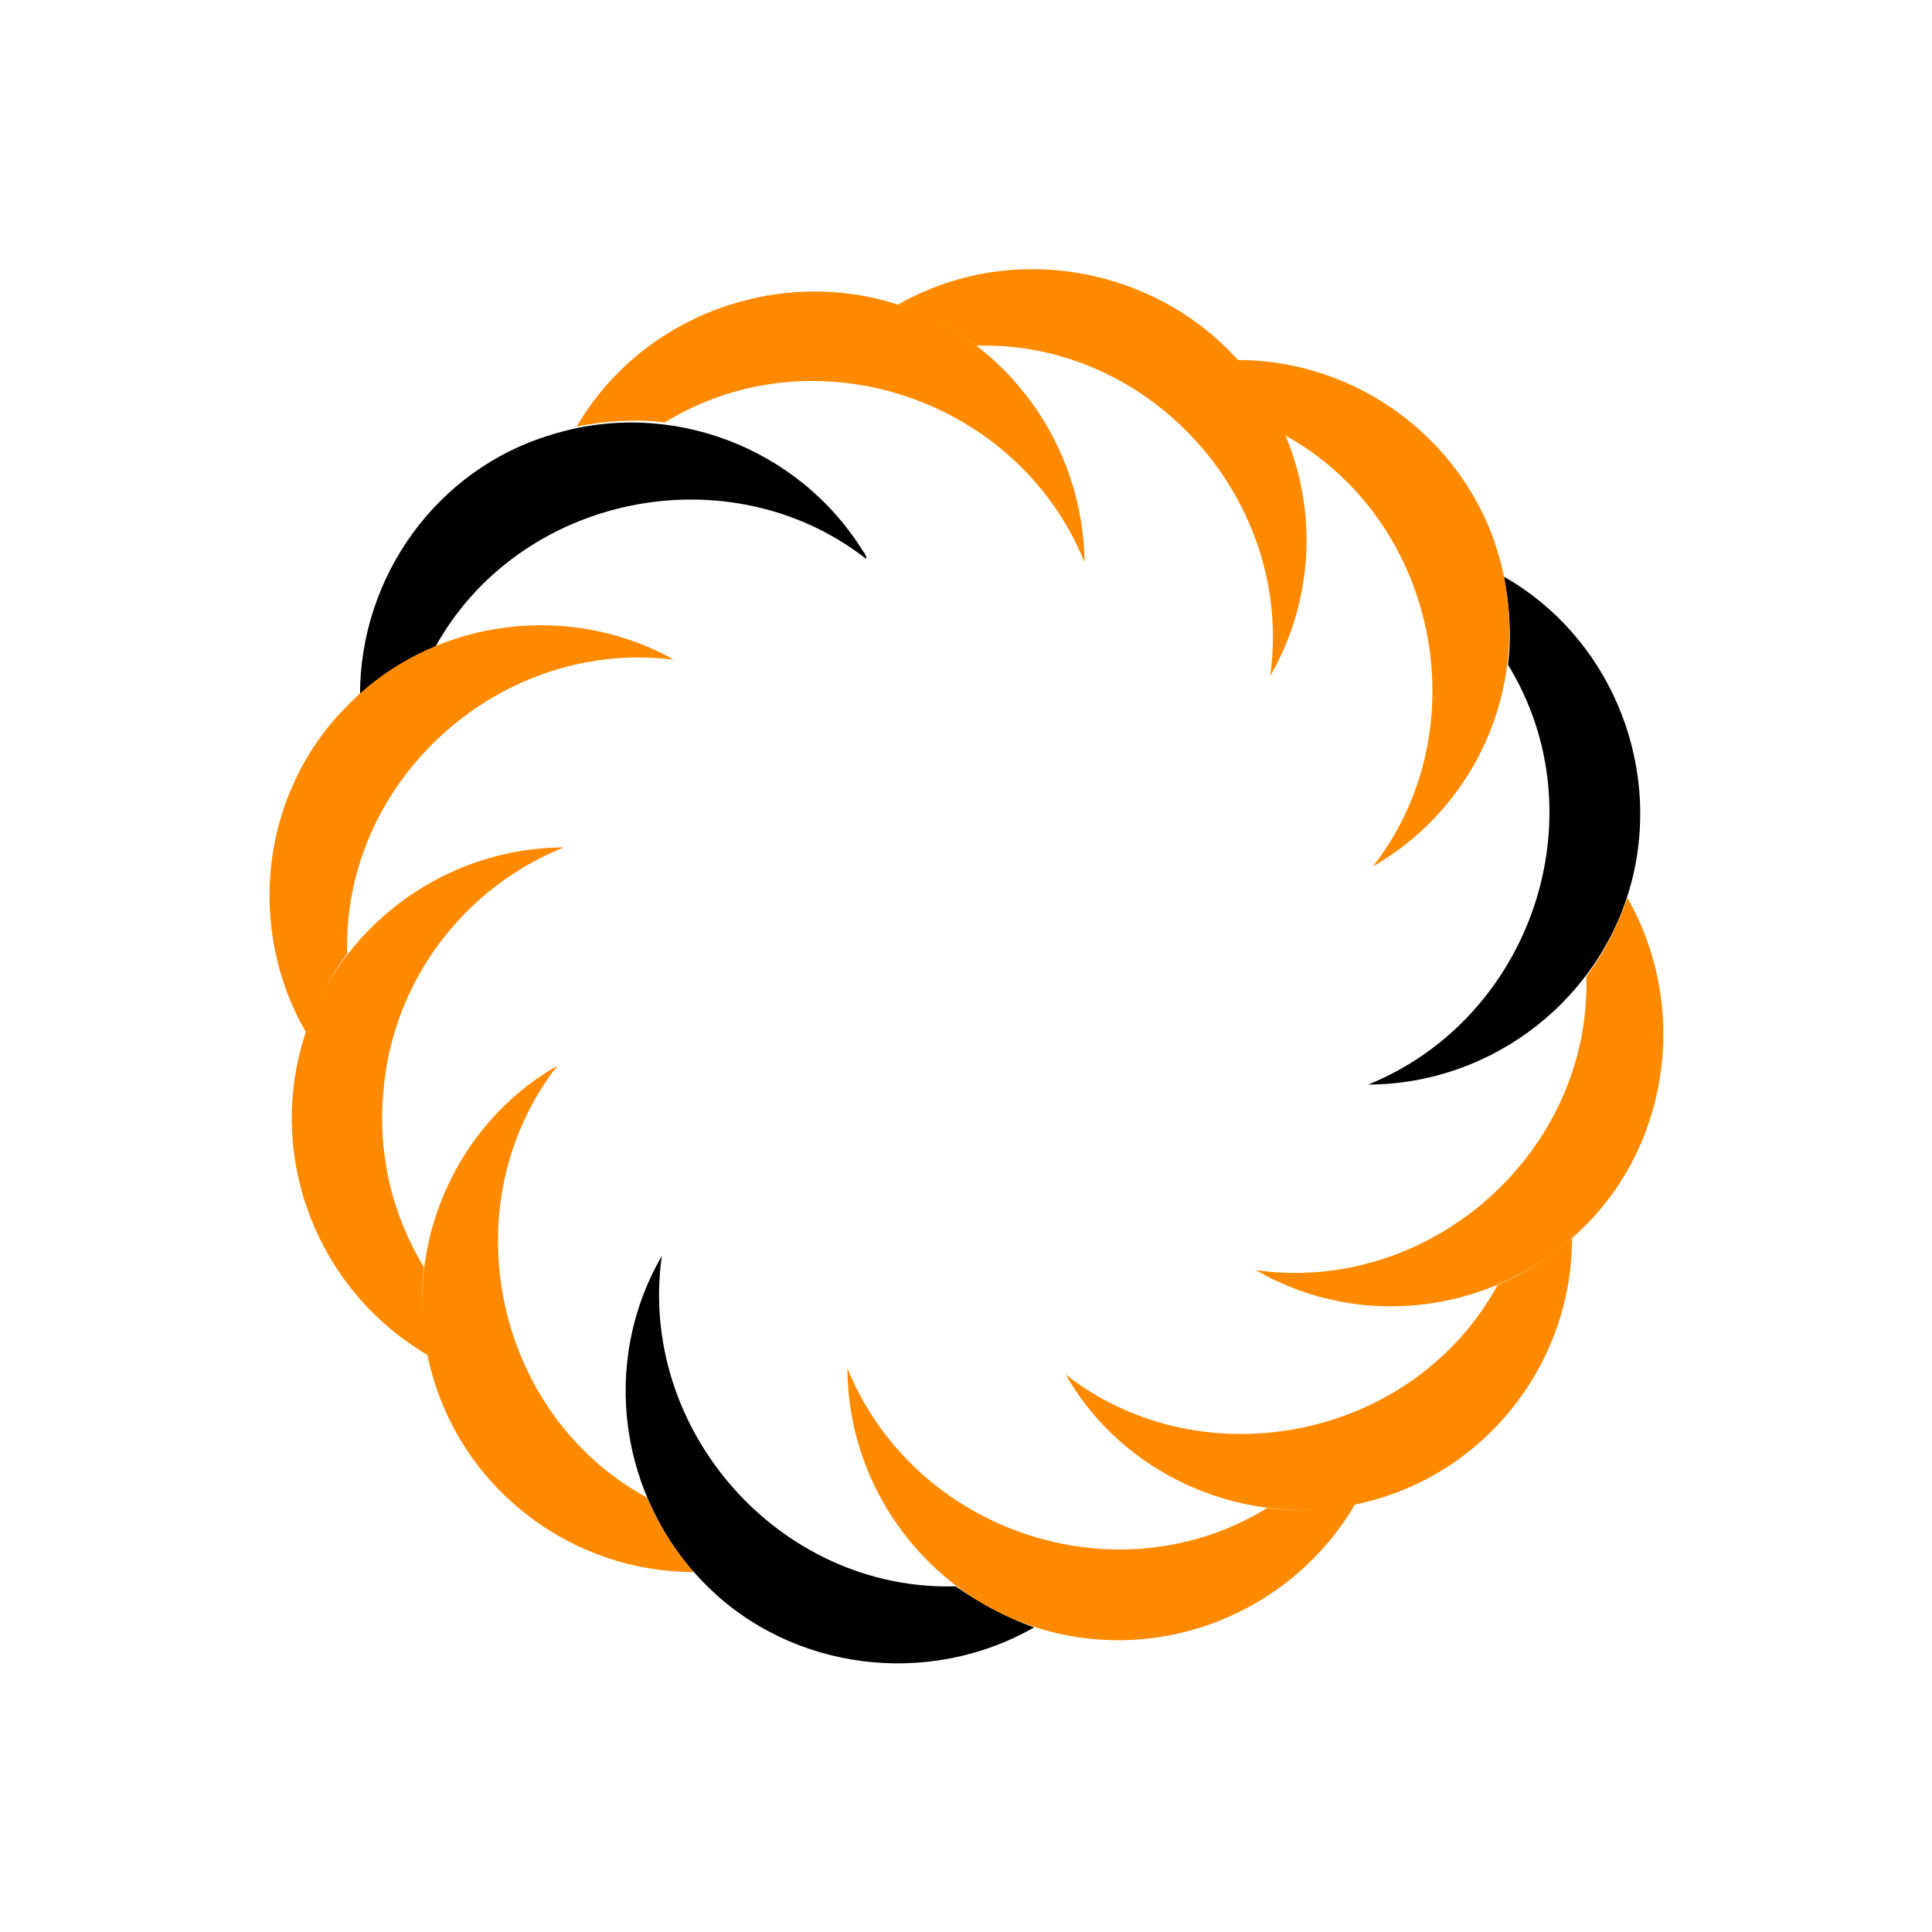
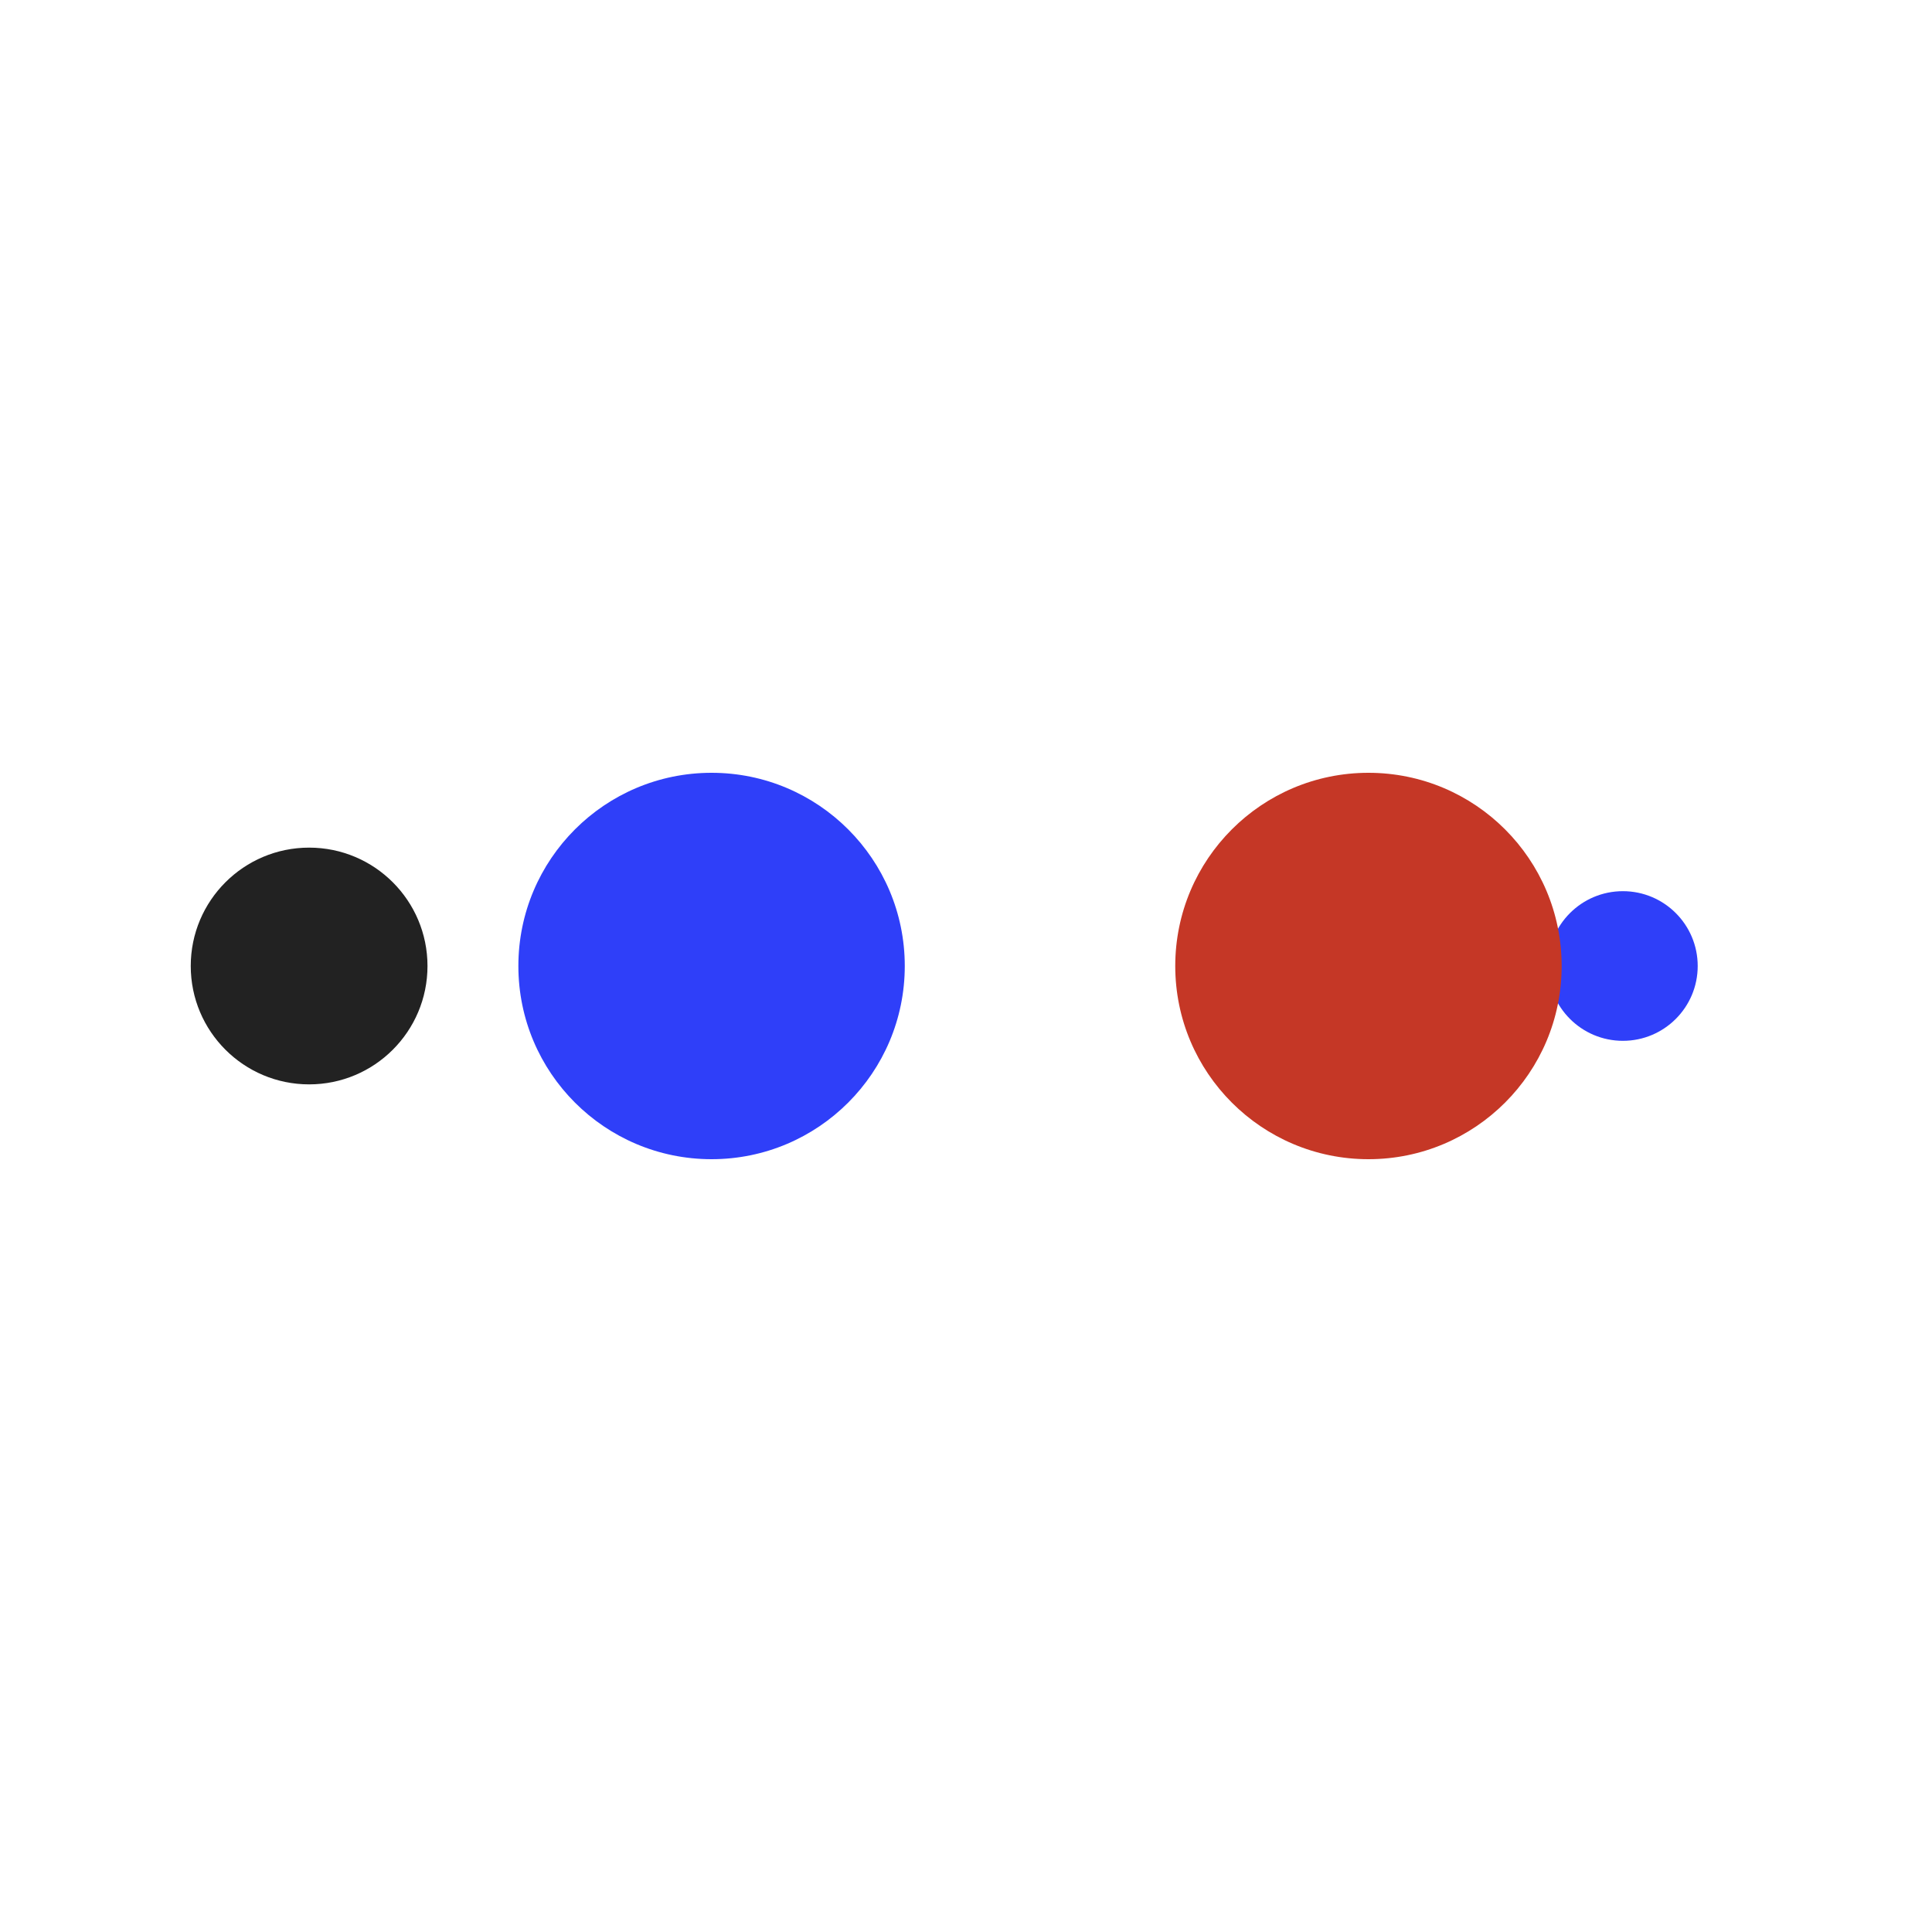
- <svg xmlns="http://www.w3.org/2000/svg" class="lds-hairball" width="98px" height="98px" viewBox="0 0 100 100" preserveAspectRatio="xMidYMid" style="background: none;">
-   <g transform="translate(50,50)">
-     <g transform="scale(0.8)">
-       <g transform="translate(-50,-50)">
-         <g transform="rotate(358.39 50.0003 50.0003)">
-           <animateTransform attributeName="transform" type="rotate" repeatCount="indefinite" values="0 50 50;360 50 50" keyTimes="0;1" dur="1.2s" keySplines="0.5 0.5 0.5 0.5" calcMode="spline" />
-           <path fill="#ff8a00" d="M51.8,9.9c-8.2-6.6-20.5-4.3-26,4.5c1.9-0.3,3.8-0.4,5.7-0.1c9.9-5.7,22.9-0.9,26.9,9.8 C58.5,18.7,56.1,13.4,51.8,9.9z" />
-           <path fill="#000000" d="M44.1,23c-4-6.9-12.3-10.3-20-8.1c-7.4,2-12.6,8.8-12.8,16.5c1.5-1.2,3.1-2.2,4.9-2.9 c5.7-9.8,19.4-12.2,28.1-5C44.3,23.3,44.2,23.1,44.1,23z" />
-           <path fill="#ff8a00" d="M31.4,29.5c-6.8-3.9-15.6-2.8-21.1,2.7c-5.6,5.4-6.8,14.1-3.1,20.9c0.7-1.8,1.6-3.5,2.8-5 c0-11.4,10.7-20.3,21.9-18.4C31.7,29.7,31.5,29.6,31.4,29.5z" />
-           <path fill="#ff8a00" d="M12.1,57c0.8-7.1,5.6-13,12.1-15.4c-8.1-0.2-15.4,5.2-17.5,13c-2,7.5,1.2,15.5,7.8,19.6 c-0.3-1.9-0.4-3.8-0.1-5.7C12.4,65,11.6,61,12.1,57z" />
-           <path fill="#ff8a00" d="M28.4,83.8c-9.8-5.7-12.2-19.4-5-28.1c-7.1,3.8-10.7,12.2-8.6,20c2,7.5,8.8,12.8,16.5,13 C30.1,87.2,29.1,85.6,28.4,83.8z" />
-           <path fill="#000000" d="M48.2,90.1c-11.4,0-20.3-10.7-18.4-21.9c-4.2,6.8-3.2,15.6,2.3,21.4c5.4,5.7,14.2,7,21.1,3.3 C51.4,92.2,49.7,91.2,48.2,90.1z" />
-           <path fill="#ff8a00" d="M68.5,85.6c-9.9,5.7-22.9,0.9-26.9-9.8c-0.2,8.1,5.2,15.4,13,17.5c7.5,2,15.5-1.2,19.6-7.8 C72.3,85.8,70.4,85.9,68.5,85.6z" />
-           <path fill="#ff8a00" d="M83.8,71.6c-5.7,9.8-19.4,12.2-28.1,5c3.8,7.1,12.2,10.7,20,8.6c7.5-2,12.8-8.8,13-16.5 C87.2,69.9,85.6,70.9,83.8,71.6z" />
-           <path fill="#ff8a00" d="M92.9,46.8c-0.7,1.8-1.6,3.5-2.8,5c0,11.4-10.7,20.3-21.9,18.4c6.8,4.2,15.6,3.2,21.4-2.3 C95.3,62.5,96.6,53.7,92.9,46.8z" />
-           <path fill="#000000" d="M85.5,25.8c0.3,1.9,0.4,3.8,0.1,5.7c5.7,9.9,0.9,22.9-9.8,26.9c8.1,0.2,15.4-5.2,17.5-13 C95.3,37.9,92.1,29.8,85.5,25.8z" />
-           <path fill="#ff8a00" d="M71.6,16.2C67.8,6.4,56,2.2,46.8,7.1c1.8,0.7,3.5,1.6,5,2.8c11.4,0,20.3,10.7,18.4,21.9 C73.1,27.1,73.6,21.3,71.6,16.2z" />
-           <path fill="#ff8a00" d="M85.5,25.8c-1.4-8.2-8.6-14.3-16.9-14.5c1.2,1.5,2.2,3.1,2.9,4.9c9.8,5.7,12.2,19.4,5,28.1 C83.2,40.7,86.8,33.2,85.5,25.8z" />
-         </g>
-       </g>
-     </g>
-   </g>
+ <svg xmlns="http://www.w3.org/2000/svg" style="margin:auto;background:#fff;display:block;" width="200px" height="200px" viewBox="0 0 100 100" preserveAspectRatio="xMidYMid">
+   <circle cx="84" cy="50" r="3.873" fill="#2f3ff9">
+     <animate attributeName="r" repeatCount="indefinite" dur="0.25s" calcMode="spline" keyTimes="0;1" values="10;0" keySplines="0 0.5 0.5 1" begin="0s" />
+     <animate attributeName="fill" repeatCount="indefinite" dur="1s" calcMode="discrete" keyTimes="0;0.25;0.5;0.75;1" values="#2f3ff9;#222222;#ad7527;#c53726;#2f3ff9" begin="0s" />
+   </circle>
+   <circle cx="36.831" cy="50" r="10" fill="#2f3ff9">
+     <animate attributeName="r" repeatCount="indefinite" dur="1s" calcMode="spline" keyTimes="0;0.25;0.5;0.75;1" values="0;0;10;10;10" keySplines="0 0.5 0.5 1;0 0.5 0.5 1;0 0.5 0.5 1;0 0.5 0.5 1" begin="0s" />
+     <animate attributeName="cx" repeatCount="indefinite" dur="1s" calcMode="spline" keyTimes="0;0.25;0.5;0.75;1" values="16;16;16;50;84" keySplines="0 0.5 0.5 1;0 0.5 0.5 1;0 0.5 0.5 1;0 0.5 0.5 1" begin="0s" />
+   </circle>
+   <circle cx="70.831" cy="50" r="10" fill="#c53726">
+     <animate attributeName="r" repeatCount="indefinite" dur="1s" calcMode="spline" keyTimes="0;0.25;0.5;0.75;1" values="0;0;10;10;10" keySplines="0 0.5 0.5 1;0 0.5 0.5 1;0 0.5 0.5 1;0 0.5 0.5 1" begin="-0.25s" />
+     <animate attributeName="cx" repeatCount="indefinite" dur="1s" calcMode="spline" keyTimes="0;0.25;0.5;0.75;1" values="16;16;16;50;84" keySplines="0 0.5 0.5 1;0 0.5 0.5 1;0 0.5 0.5 1;0 0.5 0.5 1" begin="-0.25s" />
+   </circle>
+   <circle cx="16" cy="50" r="0" fill="#ad7527">
+     <animate attributeName="r" repeatCount="indefinite" dur="1s" calcMode="spline" keyTimes="0;0.25;0.5;0.75;1" values="0;0;10;10;10" keySplines="0 0.5 0.5 1;0 0.5 0.5 1;0 0.5 0.5 1;0 0.5 0.5 1" begin="-0.5s" />
+     <animate attributeName="cx" repeatCount="indefinite" dur="1s" calcMode="spline" keyTimes="0;0.25;0.5;0.75;1" values="16;16;16;50;84" keySplines="0 0.5 0.5 1;0 0.5 0.5 1;0 0.5 0.5 1;0 0.5 0.5 1" begin="-0.5s" />
+   </circle>
+   <circle cx="16" cy="50" r="6.127" fill="#222222">
+     <animate attributeName="r" repeatCount="indefinite" dur="1s" calcMode="spline" keyTimes="0;0.25;0.5;0.75;1" values="0;0;10;10;10" keySplines="0 0.5 0.5 1;0 0.5 0.5 1;0 0.5 0.5 1;0 0.5 0.5 1" begin="-0.75s" />
+     <animate attributeName="cx" repeatCount="indefinite" dur="1s" calcMode="spline" keyTimes="0;0.25;0.5;0.75;1" values="16;16;16;50;84" keySplines="0 0.5 0.5 1;0 0.5 0.5 1;0 0.5 0.5 1;0 0.5 0.5 1" begin="-0.75s" />
+   </circle>
</svg>
